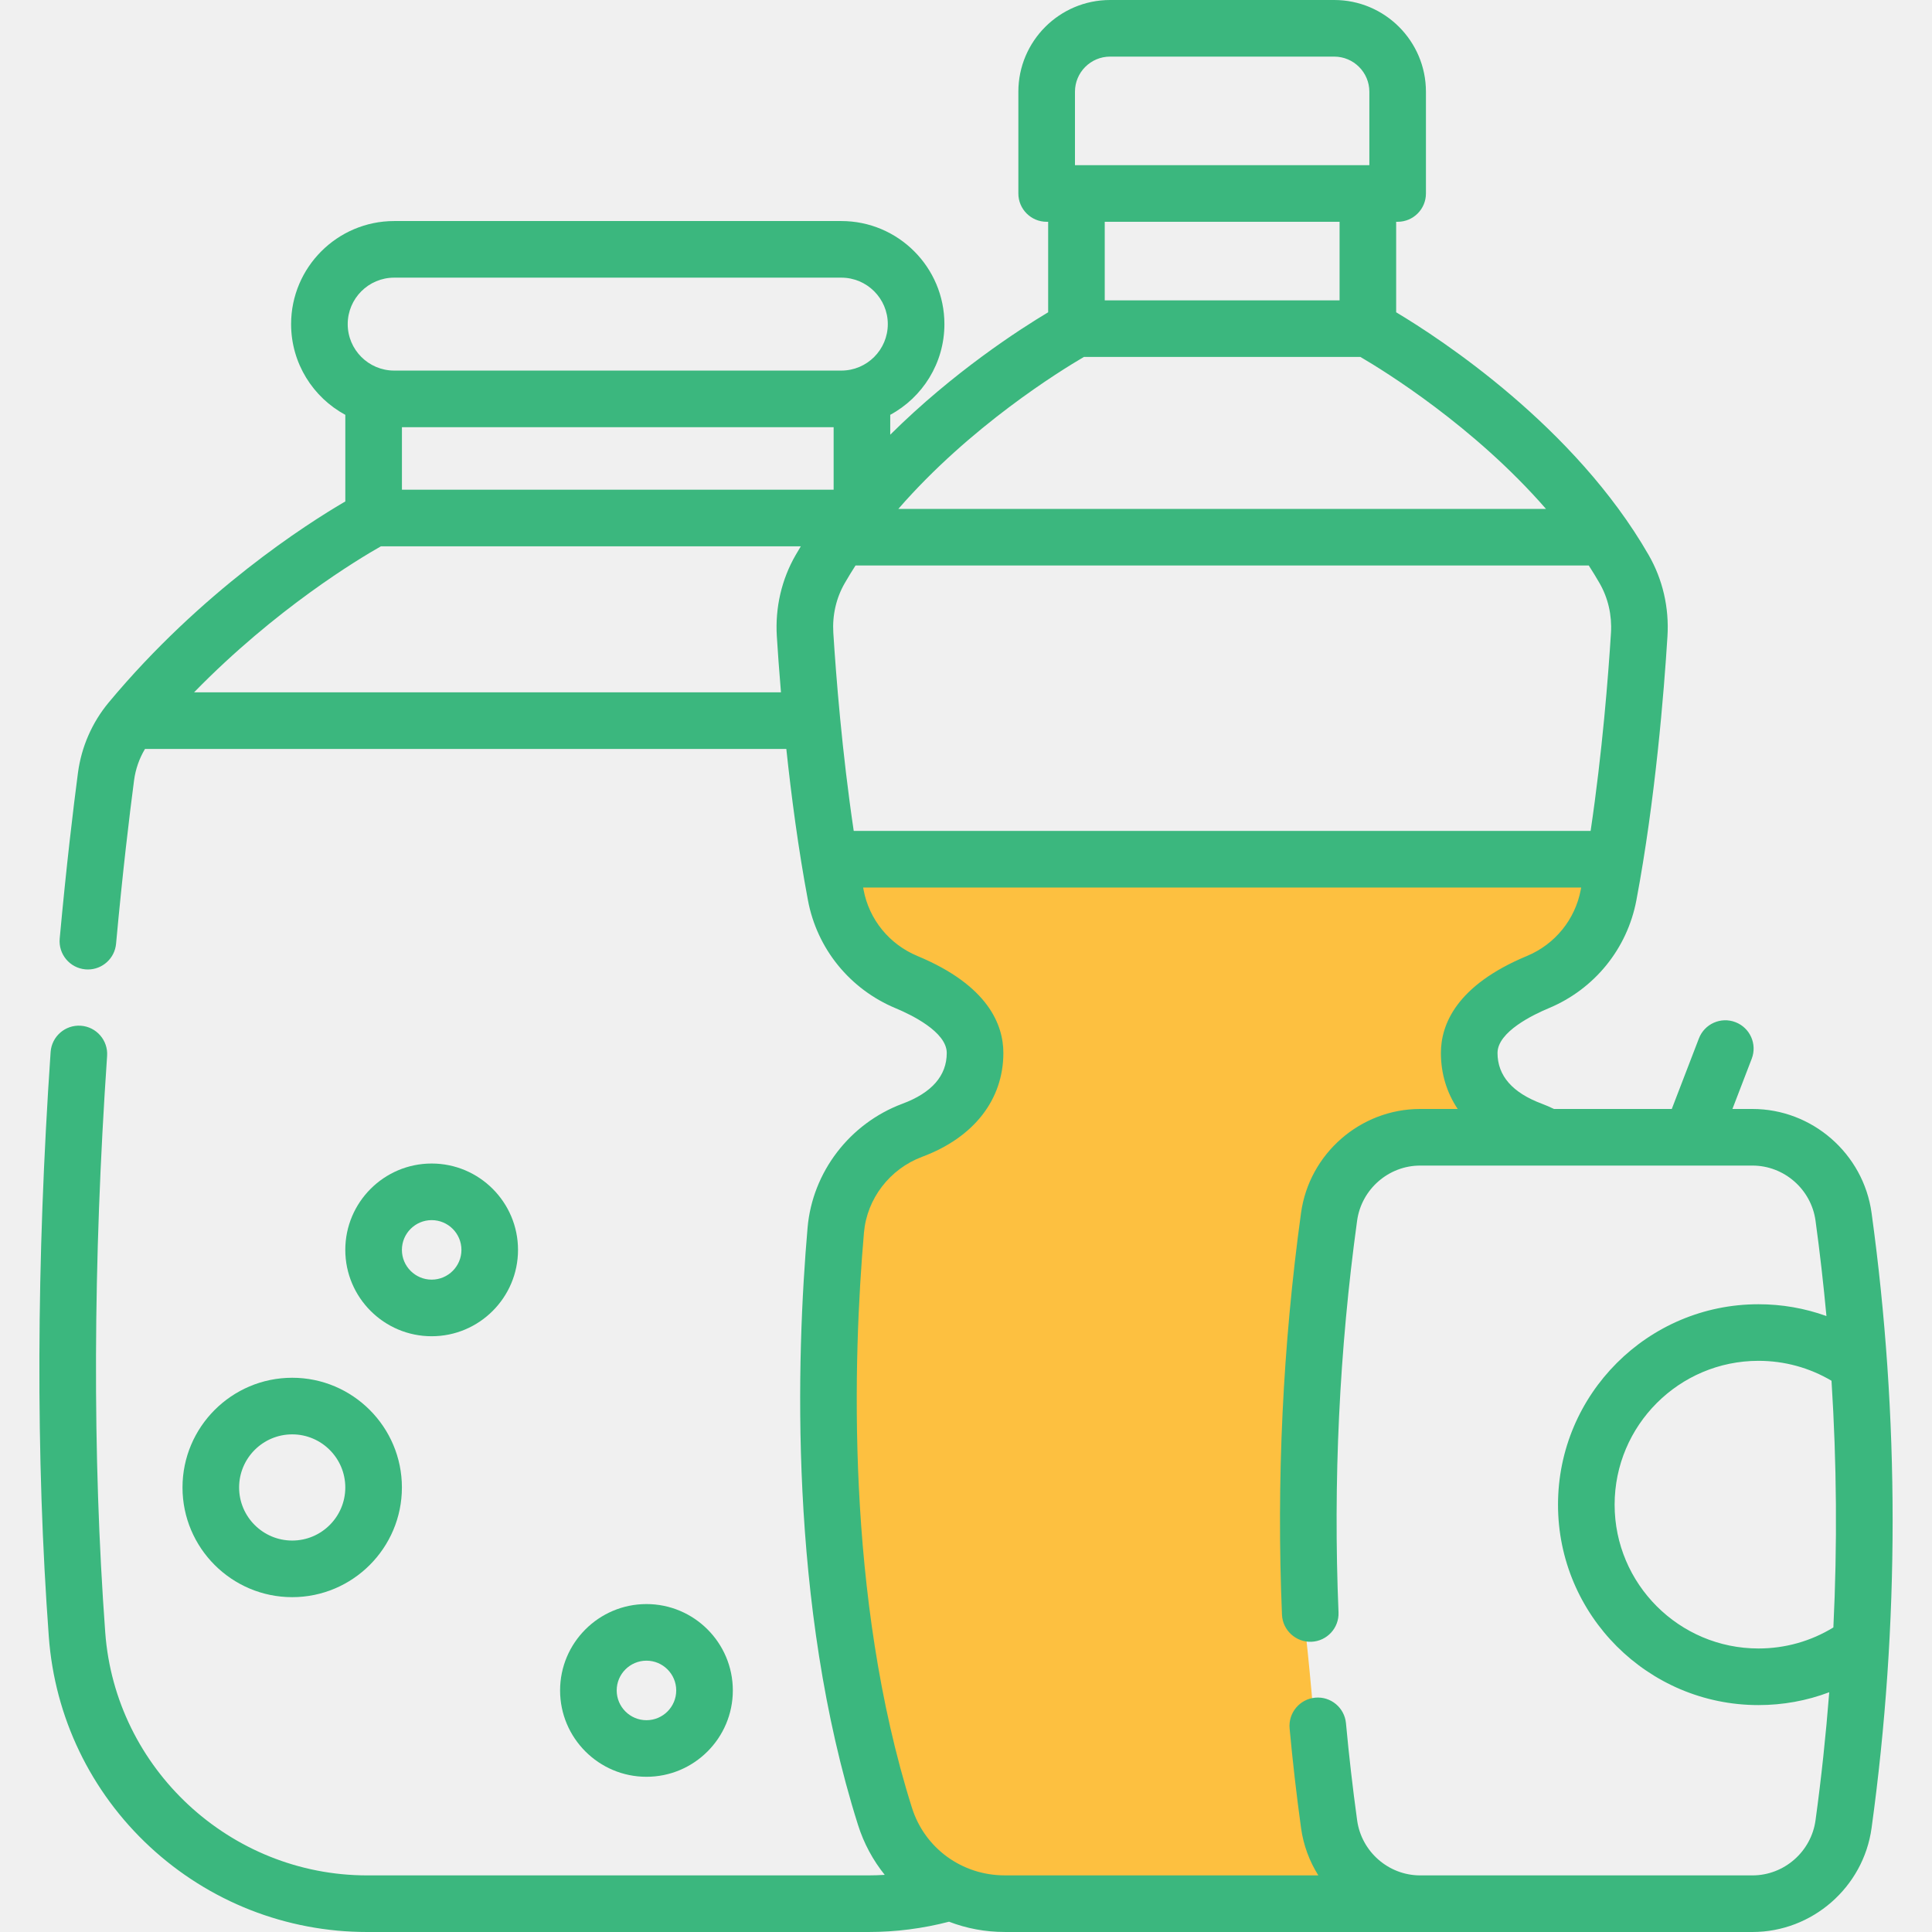
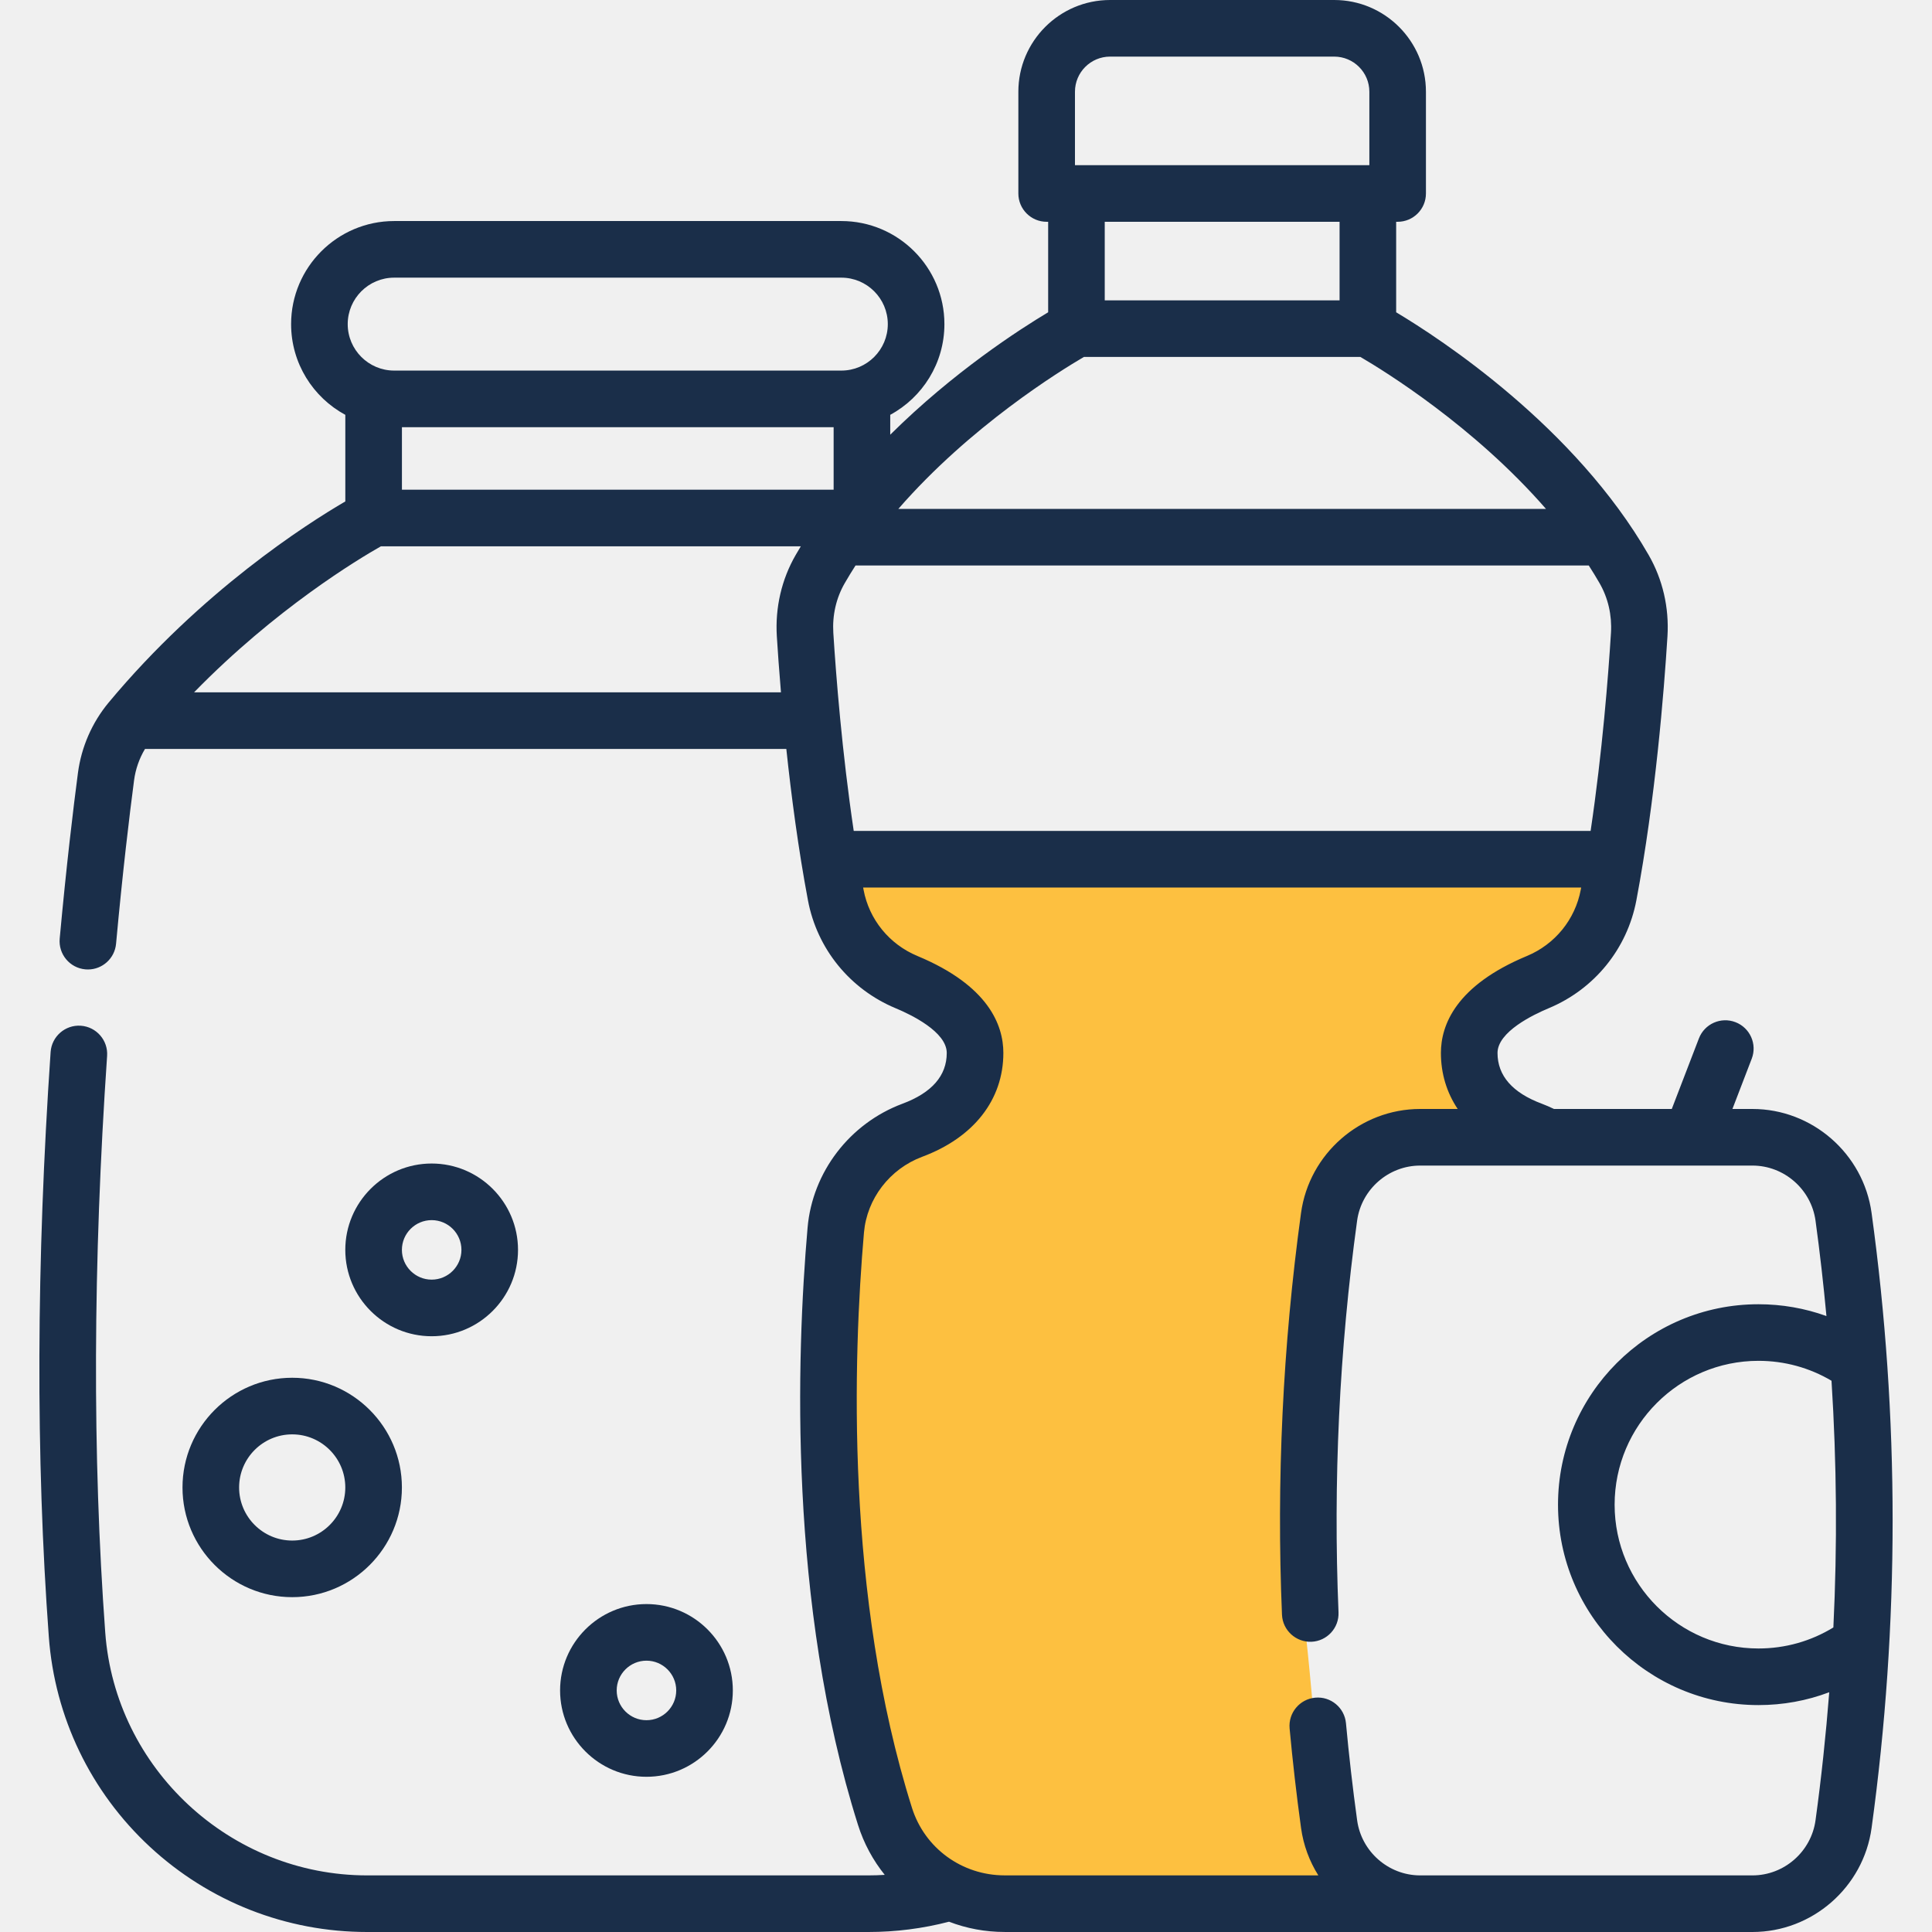
<svg xmlns="http://www.w3.org/2000/svg" width="80" height="80" viewBox="0 0 80 80" fill="none">
  <g clip-path="url(#clip0)">
    <path d="M64.5 35.5H34.5V37.5L35 38.5L37.5 41L39.5 42L40.5 43.5L40 45.5L36.5 47L34.5 50.5L34 61L35.5 72.5L36.5 76L38.5 78C39 78.167 40.2 78.5 41 78.5C42 78.5 46.5 79 47.5 79H53H56.5L55.5 77C55.167 76.167 54.5 74.2 54.5 73C54.5 71.8 54.167 68.5 54 67V59.5C54 58.7 55 52.833 55.5 50V48.5C55.5 48 57 48 57.5 47.5C58 47 59.5 47 60 47C60.5 47 62 46.5 62.5 46.5C63 46.5 62 46 61.5 45.5C61 45 61.5 45 61.5 44.5C61.5 44 61.5 43 61 42.5C60.6 42.1 61.833 41.333 62.5 41C63 40.833 64 40.4 64 40C64 39.6 65 39.167 65.5 39L66.5 37.5V36L64.5 35.5Z" fill="#FDC040" />
-     <path d="M7.557 61.593C7.557 64.097 9.595 66.135 12.1 66.135C14.604 66.135 16.642 64.097 16.642 61.593C16.642 59.088 14.604 57.05 12.1 57.05C9.595 57.05 7.557 59.088 7.557 61.593ZM14.298 61.593C14.298 62.805 13.312 63.791 12.1 63.791C10.887 63.791 9.901 62.805 9.901 61.593C9.901 60.38 10.887 59.394 12.1 59.394C13.312 59.394 14.298 60.381 14.298 61.593Z" fill="#3BB77E" />
-     <path d="M17.874 55.331C19.846 55.331 21.45 53.727 21.45 51.755C21.45 49.783 19.846 48.179 17.874 48.179C15.902 48.179 14.298 49.783 14.298 51.755C14.298 53.727 15.902 55.331 17.874 55.331ZM17.874 50.523C18.554 50.523 19.107 51.075 19.107 51.755C19.107 52.434 18.554 52.987 17.874 52.987C17.195 52.987 16.642 52.434 16.642 51.755C16.642 51.075 17.195 50.523 17.874 50.523Z" fill="#3BB77E" />
-     <path d="M30.345 69.997C30.345 68.025 28.741 66.421 26.769 66.421C24.797 66.421 23.192 68.025 23.192 69.997C23.192 71.969 24.797 73.573 26.769 73.573C28.741 73.573 30.345 71.969 30.345 69.997ZM25.536 69.997C25.536 69.318 26.089 68.765 26.769 68.765C27.448 68.765 28.001 69.318 28.001 69.997C28.001 70.677 27.448 71.23 26.769 71.23C26.089 71.23 25.536 70.677 25.536 69.997Z" fill="#3BB77E" />
-     <path d="M77.498 50.226C77.161 47.771 75.04 45.92 72.566 45.92H71.736L72.535 43.84C72.768 43.236 72.466 42.558 71.862 42.326C71.258 42.093 70.58 42.395 70.348 42.999L69.225 45.92H64.348C64.183 45.841 64.016 45.767 63.845 45.703C62.627 45.249 62.009 44.542 62.009 43.601C62.009 42.725 63.491 42.014 64.129 41.748C66.022 40.958 67.379 39.288 67.759 37.278C68.546 33.105 68.903 28.64 69.046 26.348C69.119 25.158 68.849 23.994 68.267 22.981C65.208 17.662 59.666 14.04 57.812 12.931V9.184H57.873C58.521 9.184 59.045 8.659 59.045 8.012V3.798C59.045 1.704 57.342 0 55.247 0H45.966C43.872 0 42.168 1.704 42.168 3.798V8.012C42.168 8.659 42.693 9.184 43.34 9.184H43.402V12.931C42.205 13.646 39.473 15.41 36.863 18V17.177C38.197 16.455 39.106 15.042 39.106 13.421C39.106 11.068 37.192 9.153 34.838 9.153H16.322C13.969 9.153 12.054 11.068 12.054 13.421C12.054 15.043 12.963 16.456 14.299 17.178V20.763C12.695 21.699 8.337 24.481 4.498 29.092C3.809 29.923 3.369 30.931 3.227 32.008C3.036 33.457 2.751 35.824 2.472 38.865C2.413 39.509 2.888 40.08 3.532 40.139C3.568 40.142 3.605 40.144 3.64 40.144C4.239 40.144 4.75 39.687 4.806 39.079C5.081 36.075 5.363 33.742 5.551 32.314C5.612 31.849 5.767 31.407 6.004 31.012H32.56C32.767 32.962 33.056 35.158 33.455 37.277C33.832 39.287 35.19 40.958 37.086 41.749C37.722 42.014 39.203 42.724 39.203 43.601C39.203 44.542 38.586 45.249 37.368 45.703C35.181 46.52 33.64 48.535 33.44 50.836C32.979 56.143 32.637 66.414 35.528 75.565C35.771 76.336 36.151 77.033 36.635 77.634C36.41 77.648 36.184 77.656 35.958 77.656H15.202C9.536 77.656 4.773 73.238 4.358 67.599C3.822 60.314 3.848 52.281 4.435 43.723C4.479 43.077 3.991 42.518 3.346 42.473C2.701 42.429 2.141 42.916 2.096 43.562C1.502 52.231 1.476 60.376 2.021 67.77C2.266 71.106 3.753 74.197 6.208 76.473C8.662 78.747 11.855 80 15.202 80H35.958C37.09 80 38.211 79.856 39.297 79.574C40.016 79.85 40.794 79.999 41.602 79.999L72.566 80C75.04 80 77.161 78.149 77.498 75.694C78.66 67.244 78.66 58.676 77.498 50.226ZM75.916 67.389C74.983 67.96 73.921 68.26 72.814 68.26C69.53 68.26 66.858 65.589 66.858 62.306C66.858 59.021 69.53 56.349 72.814 56.349C73.891 56.349 74.926 56.634 75.839 57.174C76.055 60.575 76.082 63.986 75.916 67.389ZM66.707 26.203C66.595 27.994 66.349 31.144 65.864 34.407H35.351C34.866 31.147 34.619 27.996 34.506 26.205C34.461 25.473 34.624 24.763 34.978 24.149C35.121 23.901 35.271 23.656 35.426 23.415H65.787C65.942 23.656 66.092 23.901 66.235 24.149C66.588 24.763 66.751 25.474 66.707 26.203ZM16.643 17.689H34.519V20.278H16.643V17.689ZM44.512 3.798C44.512 2.996 45.164 2.344 45.966 2.344H55.247C56.049 2.344 56.702 2.996 56.702 3.798V6.84H44.512V3.798ZM55.469 9.184V12.437H45.745V9.184H55.469ZM44.882 14.78H56.331C57.321 15.358 61.039 17.651 64.015 21.072H37.199C40.174 17.65 43.894 15.358 44.882 14.78ZM16.322 11.497H34.838C35.899 11.497 36.762 12.36 36.762 13.421C36.762 14.482 35.9 15.344 34.84 15.345H16.32C15.26 15.344 14.398 14.481 14.398 13.421C14.398 12.36 15.261 11.497 16.322 11.497ZM8.036 28.668C11.418 25.201 14.848 23.145 15.772 22.622H33.16C33.089 22.741 33.017 22.859 32.948 22.98C32.364 23.991 32.094 25.156 32.167 26.35C32.206 26.977 32.262 27.767 32.338 28.668H8.036ZM72.566 77.656H59.612V77.656H58.791C57.488 77.648 56.374 76.67 56.196 75.375C56.011 74.032 55.856 72.68 55.734 71.357C55.675 70.712 55.105 70.237 54.46 70.297C53.816 70.356 53.341 70.927 53.4 71.571C53.525 72.929 53.684 74.316 53.874 75.694C53.972 76.409 54.223 77.073 54.589 77.655H41.602C39.834 77.655 38.291 76.531 37.763 74.859C34.994 66.094 35.329 56.172 35.775 51.038C35.897 49.633 36.844 48.401 38.188 47.899C40.322 47.103 41.547 45.536 41.547 43.601C41.547 42.444 40.929 40.809 37.987 39.585C36.823 39.1 35.989 38.075 35.758 36.844C35.752 36.813 35.747 36.782 35.741 36.751H65.473C65.467 36.782 65.462 36.812 65.456 36.843C65.223 38.075 64.39 39.1 63.228 39.585C60.283 40.809 59.665 42.445 59.665 43.601C59.665 44.458 59.907 45.243 60.36 45.92H58.806C56.331 45.92 54.211 47.771 53.873 50.226C53.117 55.719 52.851 61.315 53.084 66.86C53.111 67.507 53.663 68.008 54.303 67.982C54.95 67.955 55.453 67.408 55.425 66.762C55.199 61.356 55.458 55.901 56.195 50.546C56.374 49.245 57.497 48.264 58.806 48.264H72.566C73.875 48.264 74.998 49.245 75.177 50.545C75.357 51.859 75.506 53.176 75.629 54.495C74.735 54.172 73.786 54.006 72.814 54.006C68.237 54.006 64.514 57.729 64.514 62.306C64.514 66.881 68.237 70.604 72.814 70.604C73.829 70.604 74.817 70.423 75.745 70.072C75.606 71.843 75.419 73.612 75.177 75.374C74.998 76.675 73.875 77.656 72.566 77.656Z" fill="#3BB77E" />
+     <path d="M7.557 61.593C7.557 64.097 9.595 66.135 12.1 66.135C14.604 66.135 16.642 64.097 16.642 61.593C16.642 59.088 14.604 57.05 12.1 57.05C9.595 57.05 7.557 59.088 7.557 61.593ZM14.298 61.593C14.298 62.805 13.312 63.791 12.1 63.791C10.887 63.791 9.901 62.805 9.901 61.593C9.901 60.38 10.887 59.394 12.1 59.394C13.312 59.394 14.298 60.381 14.298 61.593Z" fill="#1a2e49" />
+     <path d="M17.874 55.331C19.846 55.331 21.45 53.727 21.45 51.755C21.45 49.783 19.846 48.179 17.874 48.179C15.902 48.179 14.298 49.783 14.298 51.755C14.298 53.727 15.902 55.331 17.874 55.331ZM17.874 50.523C18.554 50.523 19.107 51.075 19.107 51.755C19.107 52.434 18.554 52.987 17.874 52.987C17.195 52.987 16.642 52.434 16.642 51.755C16.642 51.075 17.195 50.523 17.874 50.523Z" fill="#1a2e49" />
+     <path d="M30.345 69.997C30.345 68.025 28.741 66.421 26.769 66.421C24.797 66.421 23.192 68.025 23.192 69.997C23.192 71.969 24.797 73.573 26.769 73.573C28.741 73.573 30.345 71.969 30.345 69.997ZM25.536 69.997C25.536 69.318 26.089 68.765 26.769 68.765C27.448 68.765 28.001 69.318 28.001 69.997C28.001 70.677 27.448 71.23 26.769 71.23C26.089 71.23 25.536 70.677 25.536 69.997Z" fill="#1a2e49" />
+     <path d="M77.498 50.226C77.161 47.771 75.04 45.92 72.566 45.92H71.736L72.535 43.84C72.768 43.236 72.466 42.558 71.862 42.326C71.258 42.093 70.58 42.395 70.348 42.999L69.225 45.92H64.348C64.183 45.841 64.016 45.767 63.845 45.703C62.627 45.249 62.009 44.542 62.009 43.601C62.009 42.725 63.491 42.014 64.129 41.748C66.022 40.958 67.379 39.288 67.759 37.278C68.546 33.105 68.903 28.64 69.046 26.348C69.119 25.158 68.849 23.994 68.267 22.981C65.208 17.662 59.666 14.04 57.812 12.931V9.184H57.873C58.521 9.184 59.045 8.659 59.045 8.012V3.798C59.045 1.704 57.342 0 55.247 0H45.966C43.872 0 42.168 1.704 42.168 3.798V8.012C42.168 8.659 42.693 9.184 43.34 9.184H43.402V12.931C42.205 13.646 39.473 15.41 36.863 18V17.177C38.197 16.455 39.106 15.042 39.106 13.421C39.106 11.068 37.192 9.153 34.838 9.153H16.322C13.969 9.153 12.054 11.068 12.054 13.421C12.054 15.043 12.963 16.456 14.299 17.178V20.763C12.695 21.699 8.337 24.481 4.498 29.092C3.809 29.923 3.369 30.931 3.227 32.008C3.036 33.457 2.751 35.824 2.472 38.865C2.413 39.509 2.888 40.08 3.532 40.139C3.568 40.142 3.605 40.144 3.64 40.144C4.239 40.144 4.75 39.687 4.806 39.079C5.081 36.075 5.363 33.742 5.551 32.314C5.612 31.849 5.767 31.407 6.004 31.012H32.56C32.767 32.962 33.056 35.158 33.455 37.277C33.832 39.287 35.19 40.958 37.086 41.749C37.722 42.014 39.203 42.724 39.203 43.601C39.203 44.542 38.586 45.249 37.368 45.703C35.181 46.52 33.64 48.535 33.44 50.836C32.979 56.143 32.637 66.414 35.528 75.565C35.771 76.336 36.151 77.033 36.635 77.634C36.41 77.648 36.184 77.656 35.958 77.656H15.202C9.536 77.656 4.773 73.238 4.358 67.599C3.822 60.314 3.848 52.281 4.435 43.723C4.479 43.077 3.991 42.518 3.346 42.473C2.701 42.429 2.141 42.916 2.096 43.562C1.502 52.231 1.476 60.376 2.021 67.77C2.266 71.106 3.753 74.197 6.208 76.473C8.662 78.747 11.855 80 15.202 80H35.958C37.09 80 38.211 79.856 39.297 79.574C40.016 79.85 40.794 79.999 41.602 79.999L72.566 80C75.04 80 77.161 78.149 77.498 75.694C78.66 67.244 78.66 58.676 77.498 50.226ZM75.916 67.389C74.983 67.96 73.921 68.26 72.814 68.26C69.53 68.26 66.858 65.589 66.858 62.306C66.858 59.021 69.53 56.349 72.814 56.349C73.891 56.349 74.926 56.634 75.839 57.174C76.055 60.575 76.082 63.986 75.916 67.389ZM66.707 26.203C66.595 27.994 66.349 31.144 65.864 34.407H35.351C34.866 31.147 34.619 27.996 34.506 26.205C34.461 25.473 34.624 24.763 34.978 24.149C35.121 23.901 35.271 23.656 35.426 23.415H65.787C65.942 23.656 66.092 23.901 66.235 24.149C66.588 24.763 66.751 25.474 66.707 26.203ZM16.643 17.689H34.519V20.278H16.643V17.689ZM44.512 3.798C44.512 2.996 45.164 2.344 45.966 2.344H55.247C56.049 2.344 56.702 2.996 56.702 3.798V6.84H44.512V3.798ZM55.469 9.184V12.437H45.745V9.184H55.469ZM44.882 14.78H56.331C57.321 15.358 61.039 17.651 64.015 21.072H37.199C40.174 17.65 43.894 15.358 44.882 14.78ZM16.322 11.497H34.838C35.899 11.497 36.762 12.36 36.762 13.421C36.762 14.482 35.9 15.344 34.84 15.345H16.32C15.26 15.344 14.398 14.481 14.398 13.421C14.398 12.36 15.261 11.497 16.322 11.497ZM8.036 28.668C11.418 25.201 14.848 23.145 15.772 22.622H33.16C33.089 22.741 33.017 22.859 32.948 22.98C32.364 23.991 32.094 25.156 32.167 26.35C32.206 26.977 32.262 27.767 32.338 28.668H8.036ZM72.566 77.656H59.612V77.656H58.791C57.488 77.648 56.374 76.67 56.196 75.375C56.011 74.032 55.856 72.68 55.734 71.357C55.675 70.712 55.105 70.237 54.46 70.297C53.816 70.356 53.341 70.927 53.4 71.571C53.525 72.929 53.684 74.316 53.874 75.694C53.972 76.409 54.223 77.073 54.589 77.655H41.602C39.834 77.655 38.291 76.531 37.763 74.859C34.994 66.094 35.329 56.172 35.775 51.038C35.897 49.633 36.844 48.401 38.188 47.899C40.322 47.103 41.547 45.536 41.547 43.601C41.547 42.444 40.929 40.809 37.987 39.585C36.823 39.1 35.989 38.075 35.758 36.844C35.752 36.813 35.747 36.782 35.741 36.751H65.473C65.467 36.782 65.462 36.812 65.456 36.843C65.223 38.075 64.39 39.1 63.228 39.585C60.283 40.809 59.665 42.445 59.665 43.601C59.665 44.458 59.907 45.243 60.36 45.92H58.806C56.331 45.92 54.211 47.771 53.873 50.226C53.117 55.719 52.851 61.315 53.084 66.86C53.111 67.507 53.663 68.008 54.303 67.982C54.95 67.955 55.453 67.408 55.425 66.762C55.199 61.356 55.458 55.901 56.195 50.546C56.374 49.245 57.497 48.264 58.806 48.264H72.566C73.875 48.264 74.998 49.245 75.177 50.545C75.357 51.859 75.506 53.176 75.629 54.495C74.735 54.172 73.786 54.006 72.814 54.006C68.237 54.006 64.514 57.729 64.514 62.306C64.514 66.881 68.237 70.604 72.814 70.604C73.829 70.604 74.817 70.423 75.745 70.072C75.606 71.843 75.419 73.612 75.177 75.374C74.998 76.675 73.875 77.656 72.566 77.656Z" fill="#1a2e49" />
  </g>
  <defs>
    <clipPath id="clip0">
      <rect width="80" height="80" fill="white" />
    </clipPath>
  </defs>
</svg>
